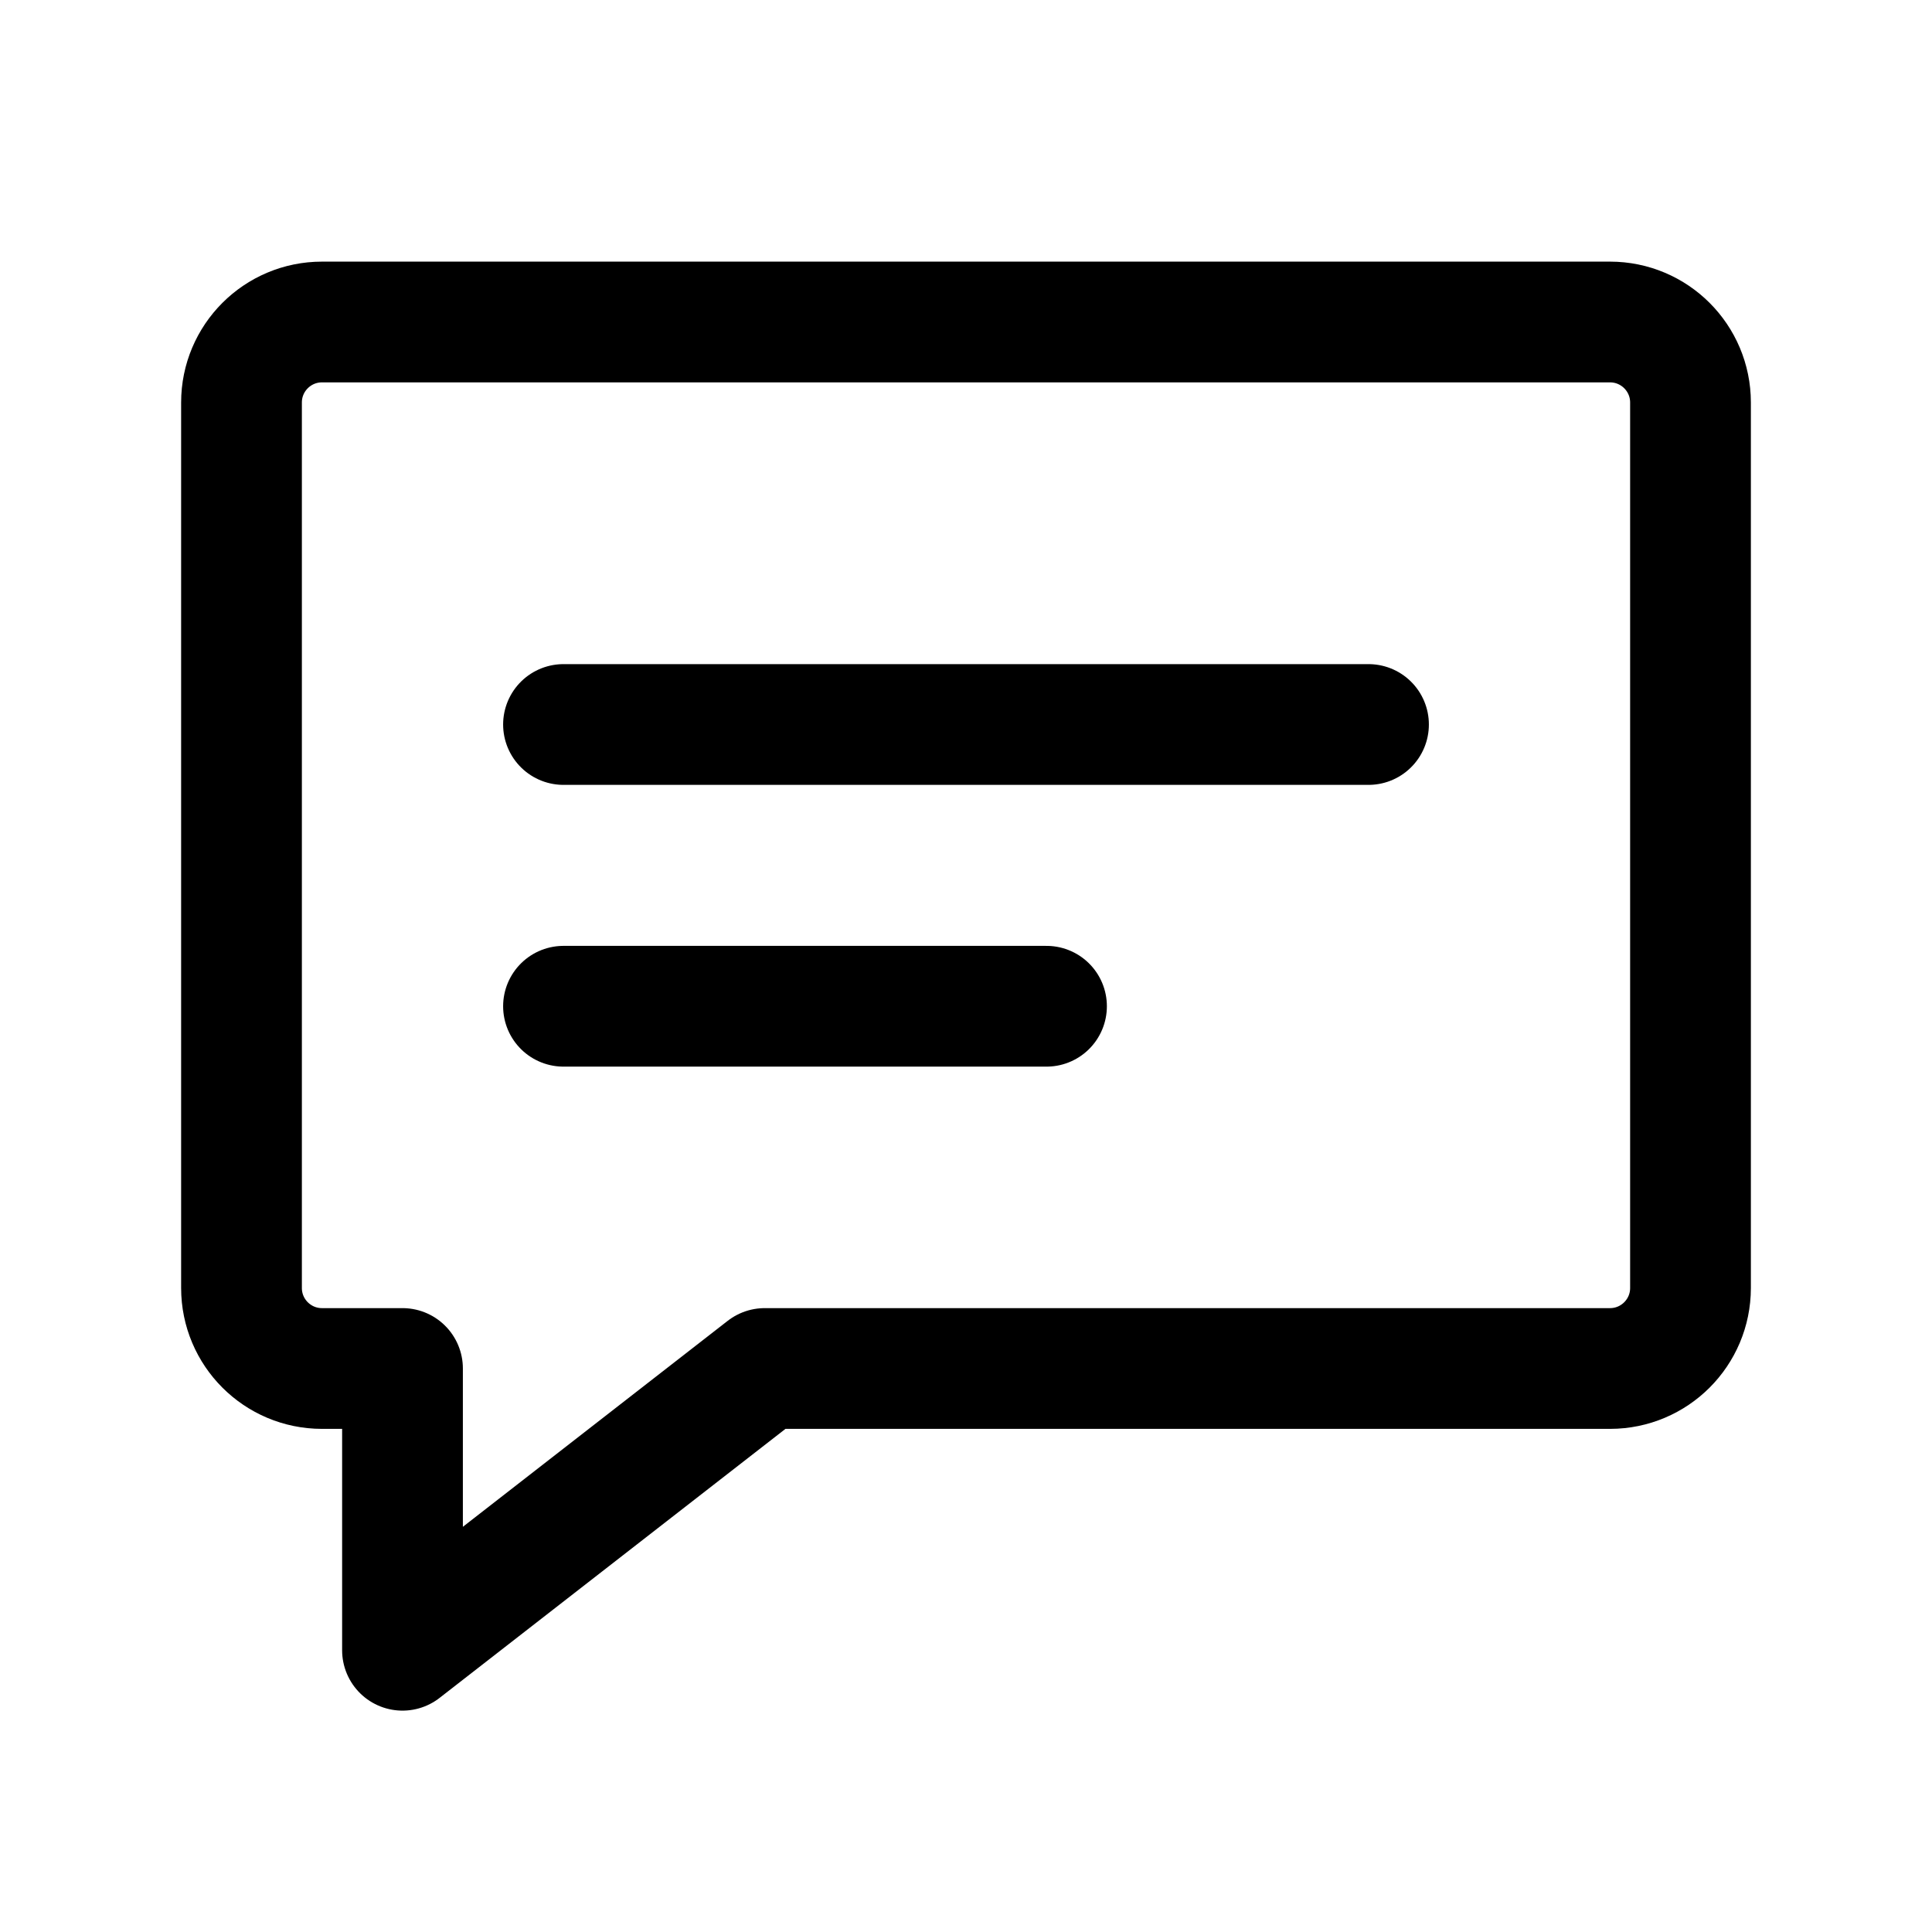
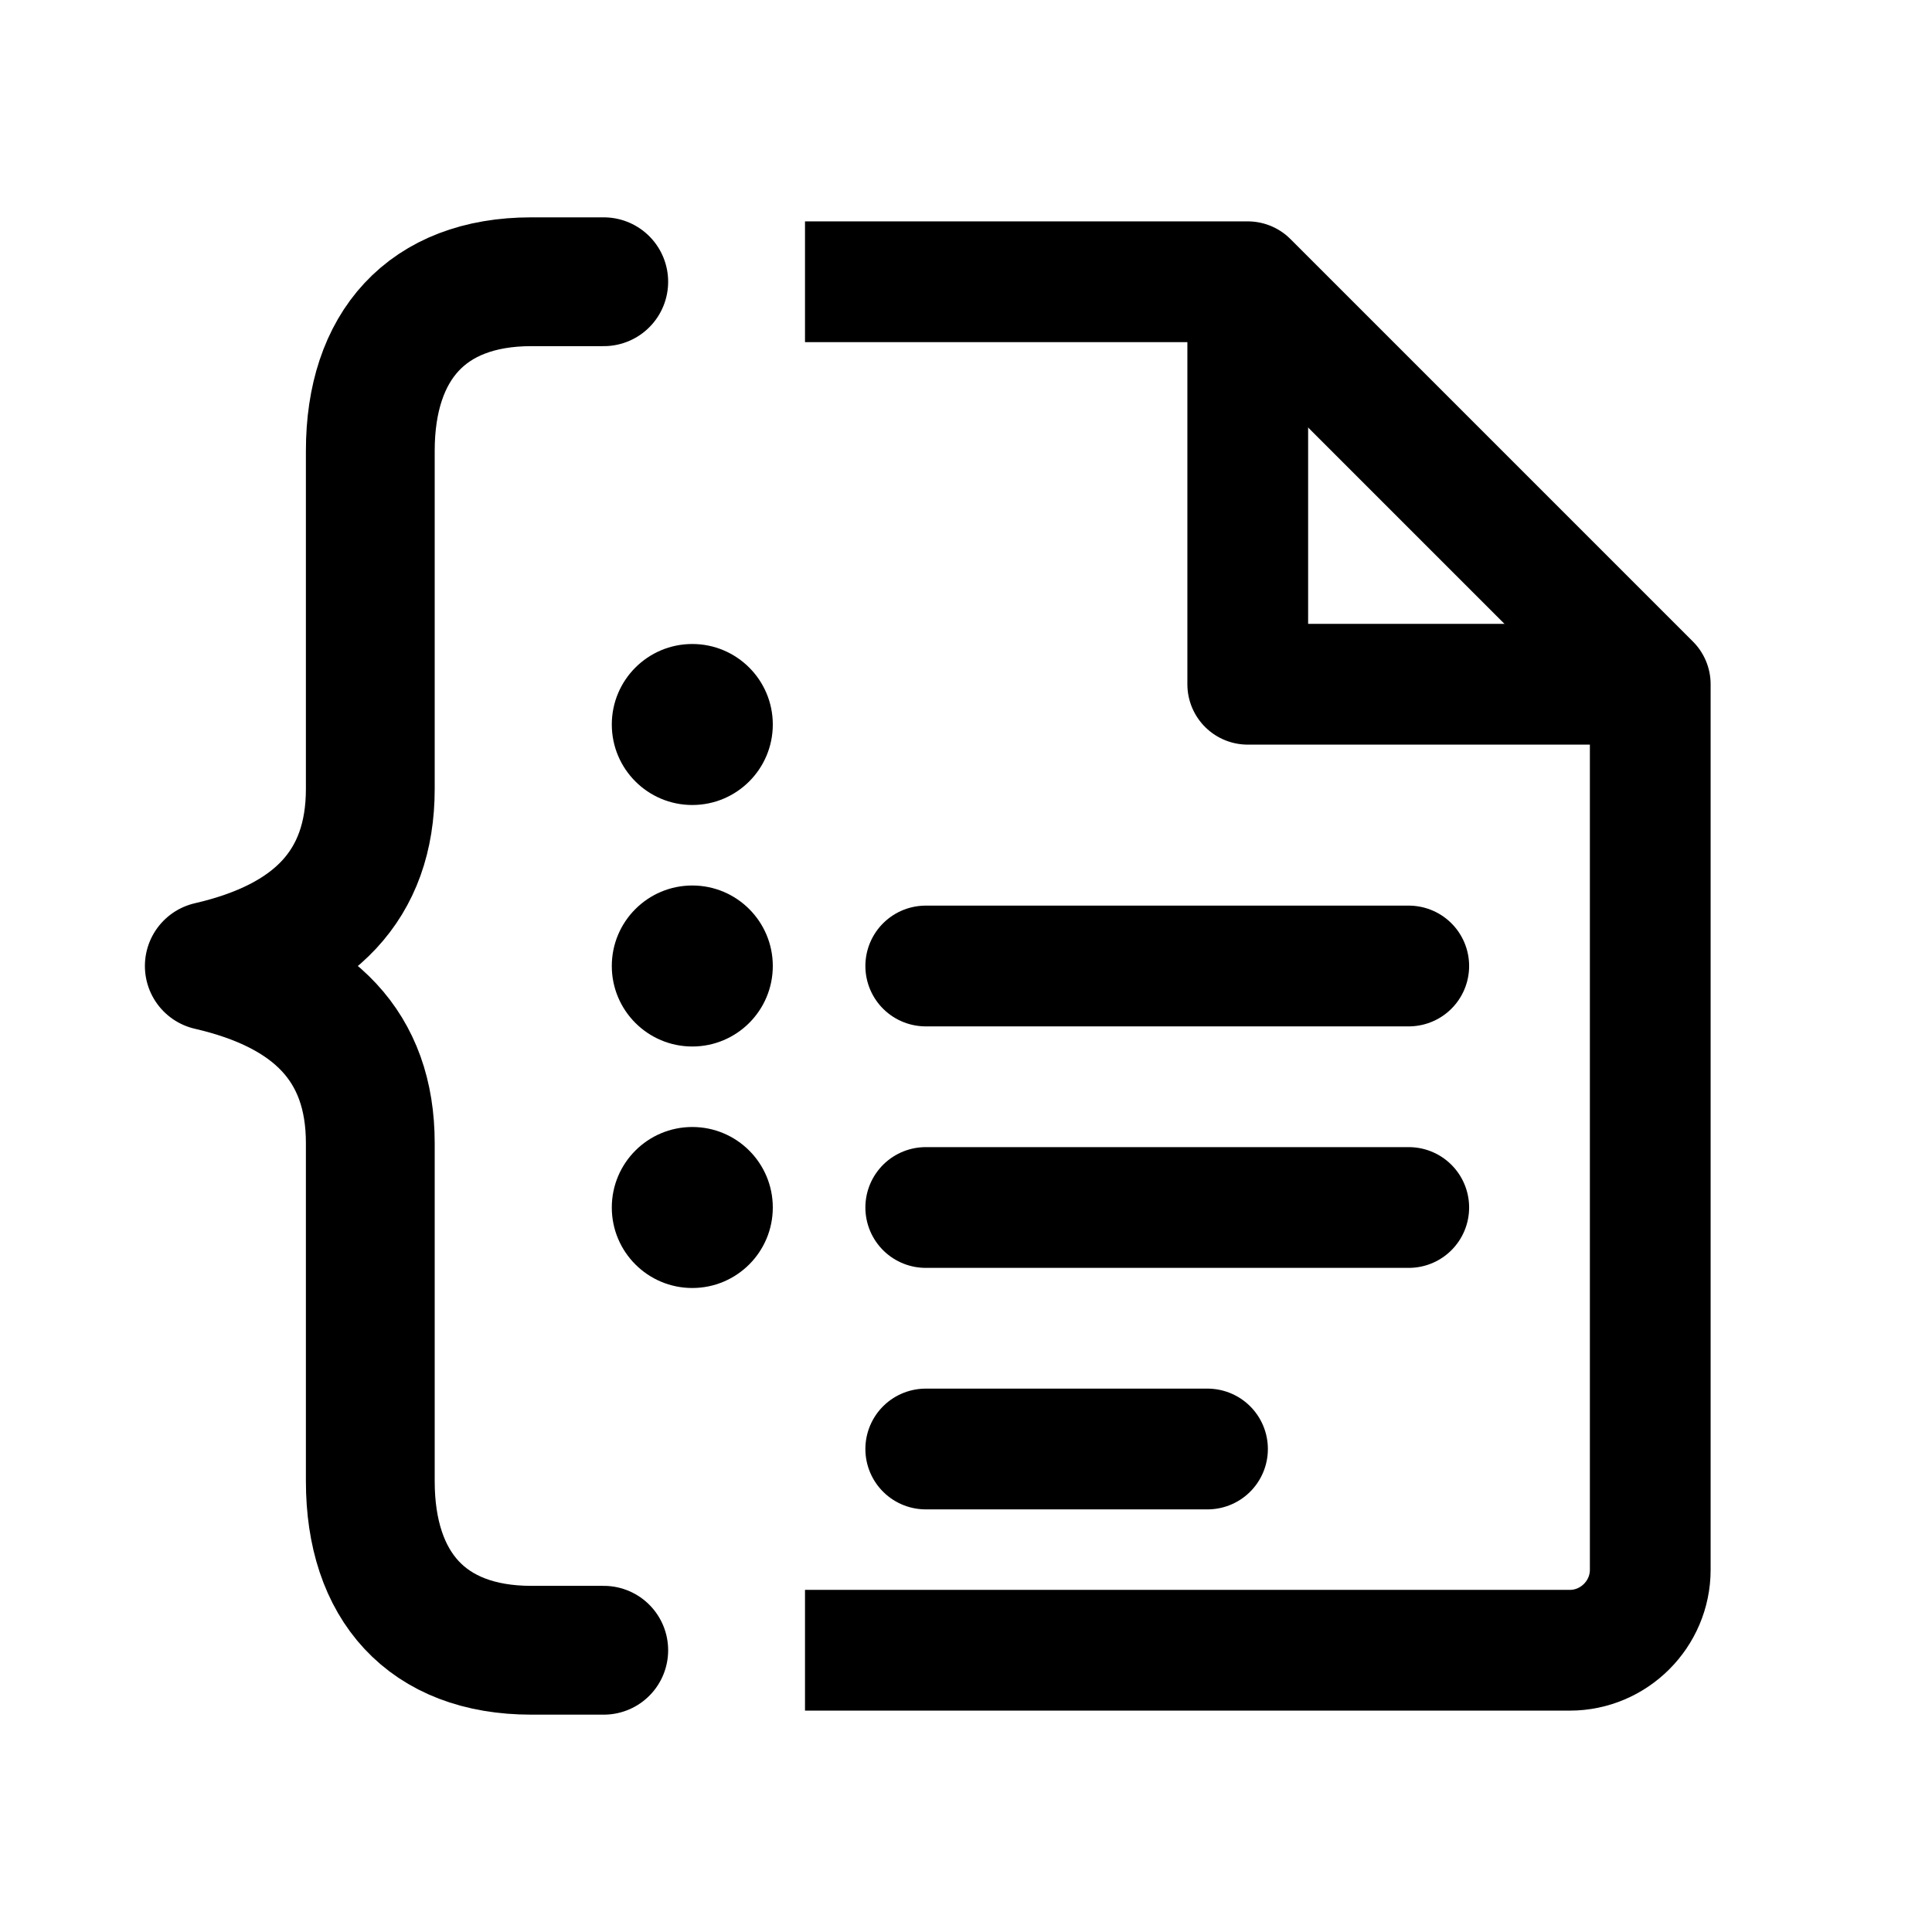
<svg xmlns="http://www.w3.org/2000/svg" width="24" height="24" viewBox="0 0 24 24" fill="none">
-   <path d="M4 4h16a1 1 0 0 1 1 1v11a1 1 0 0 1-1 1H9.5L5 20.5V17H4a1 1 0 0 1-1-1V5a1 1 0 0 1 1-1z" stroke="currentColor" stroke-width="1.5" stroke-linejoin="round" />
-   <path d="M7 9h10M7 12.5h6" stroke="currentColor" stroke-width="1.5" stroke-linecap="round" />
+   <path d="M7.5 3.5H6.6C5.3 3.5 4.6 4.3 4.6 5.6V9.8C4.6 11 3.9 11.7 2.6 12C3.9 12.3 4.6 13 4.6 14.2V18.4C4.6 19.7 5.3 20.5 6.6 20.5H7.5" stroke="currentColor" stroke-width="1.6" stroke-linecap="round" stroke-linejoin="round" />
+   <path d="M10 3.5H15.5L20.5 8.5V19.5C20.5 20.05 20.05 20.5 19.5 20.5H10" stroke="currentColor" stroke-width="1.5" stroke-linejoin="round" />
+   <path d="M15.5 3.5V8.5H20.5" stroke="currentColor" stroke-width="1.5" stroke-linejoin="round" />
+   <path d="M11.5 12h6M11.5 15h6M11.5 18h3.5" stroke="currentColor" stroke-width="1.5" stroke-linecap="round" />
+   <circle cx="8.6" cy="9" r="1" fill="currentColor" />
+   <circle cx="8.6" cy="12" r="1" fill="currentColor" />
+   <circle cx="8.6" cy="15" r="1" fill="currentColor" />
</svg>
